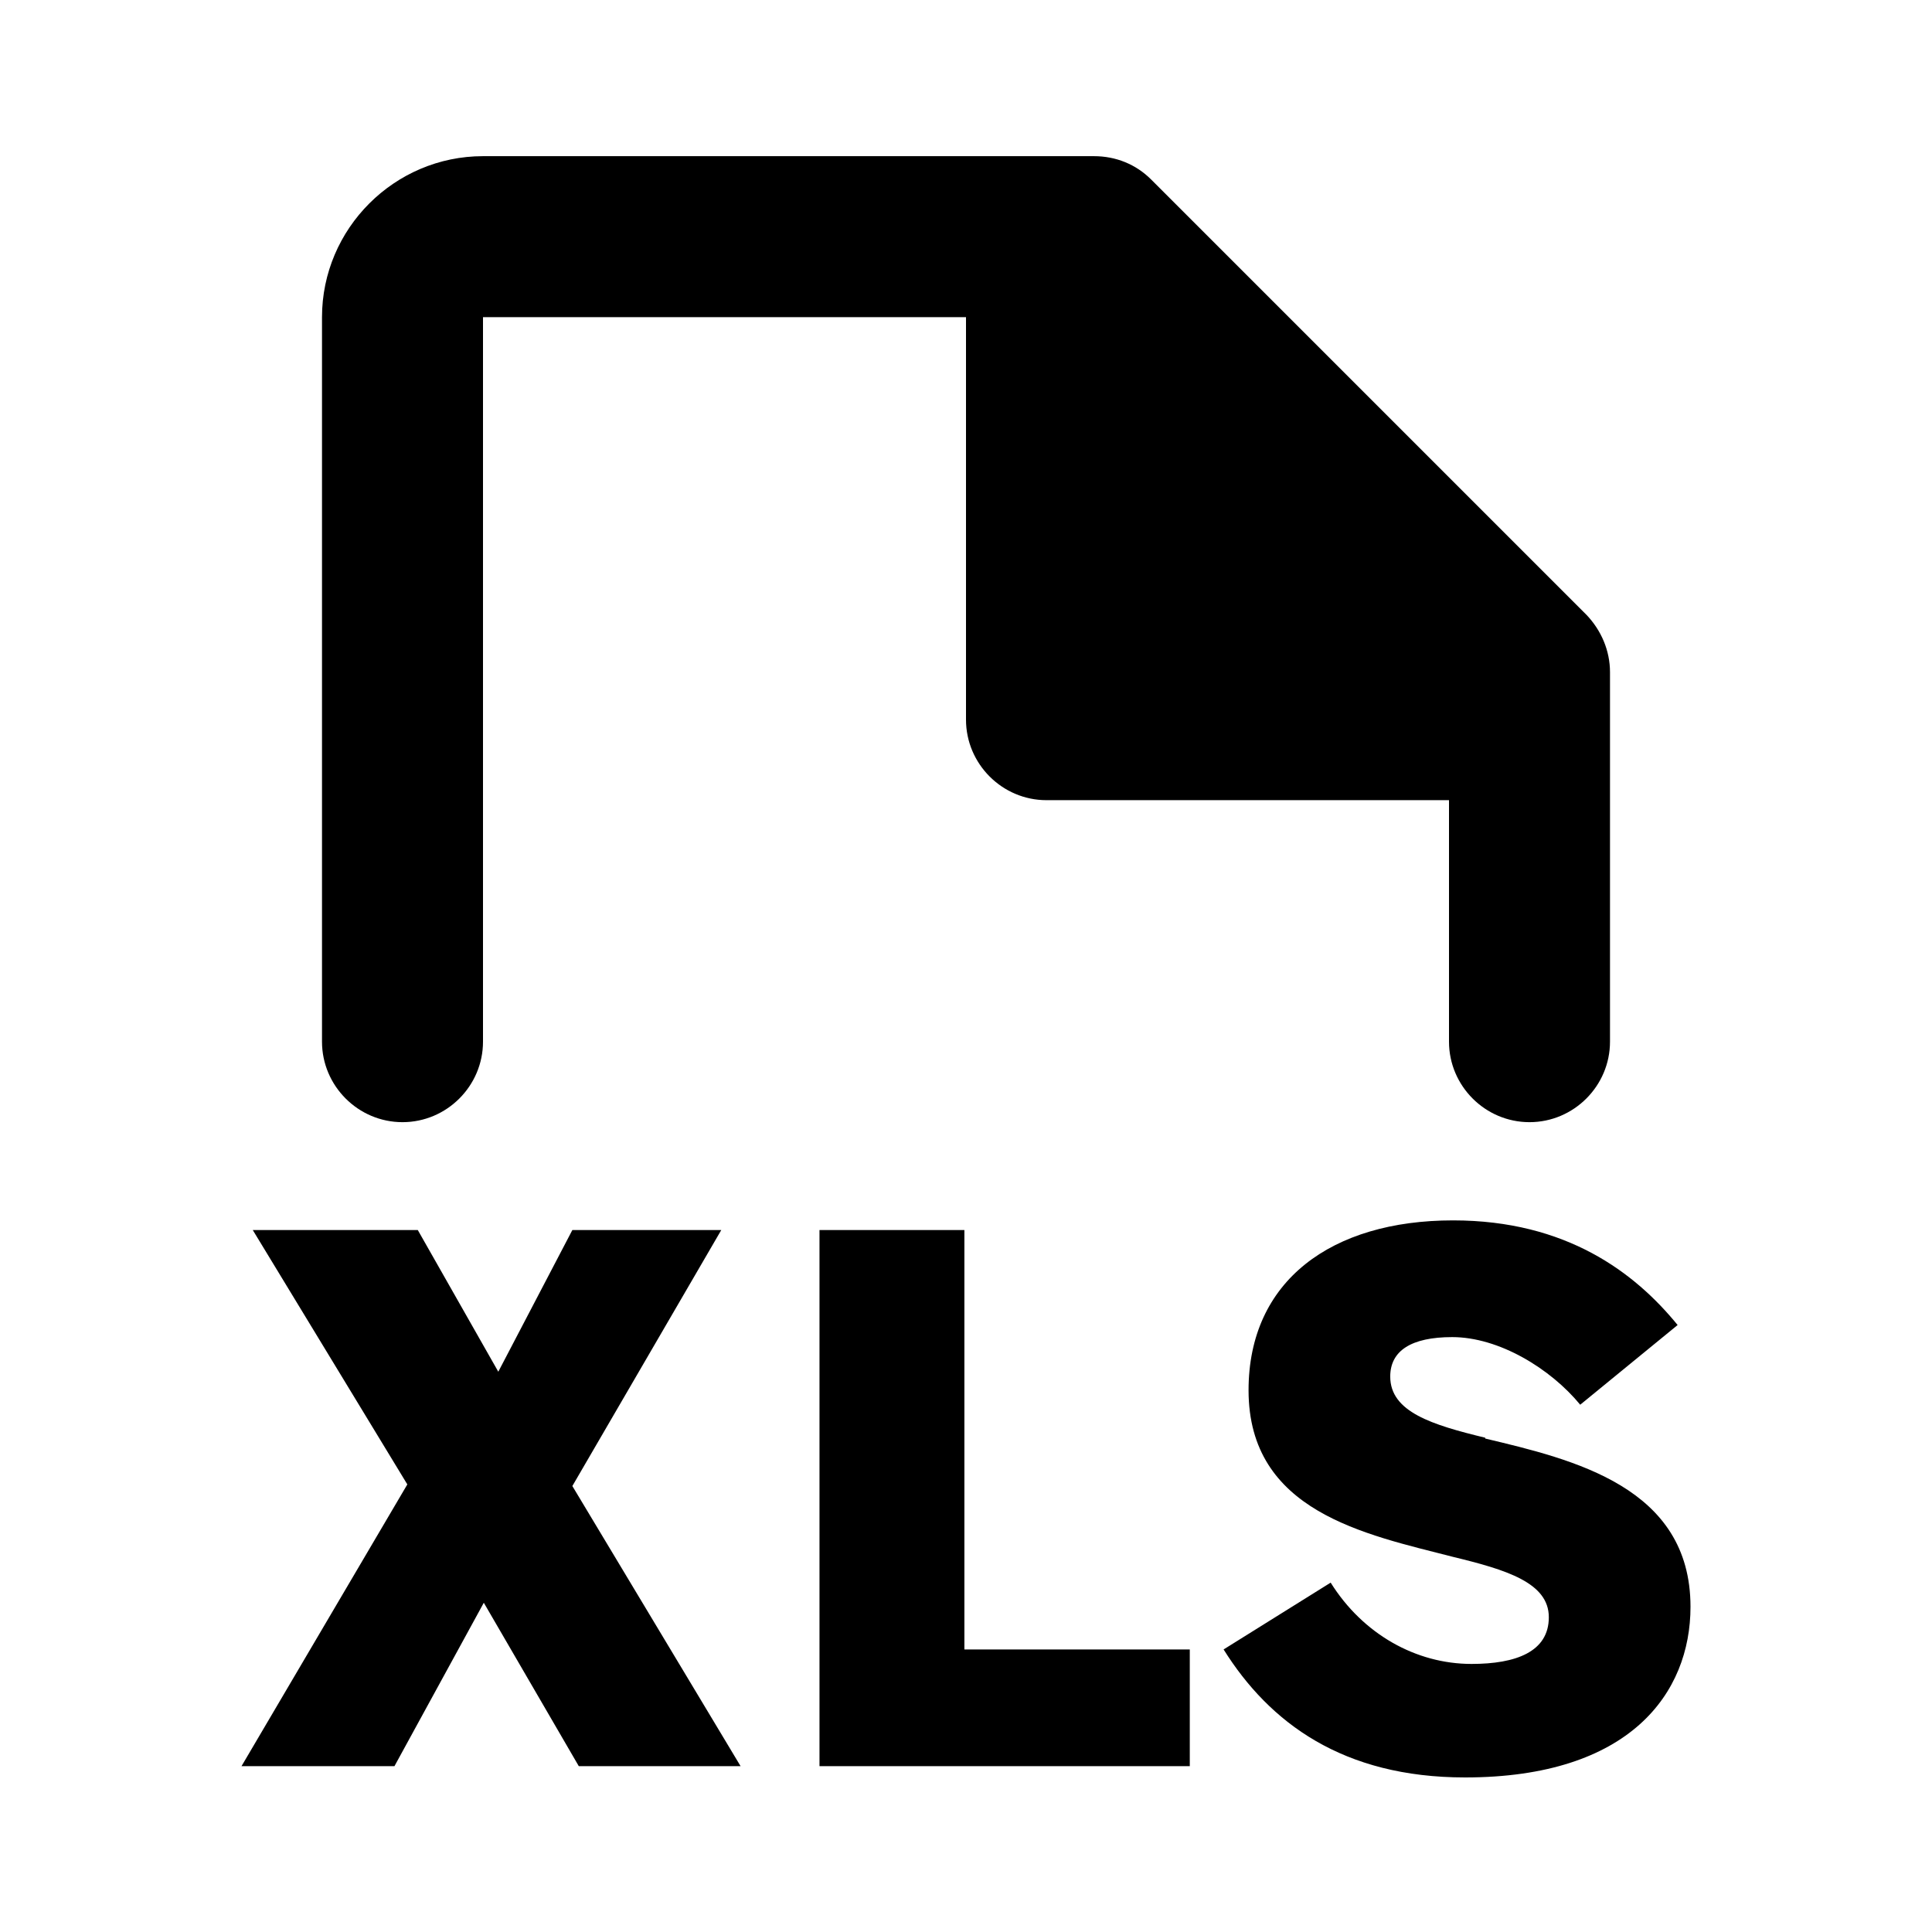
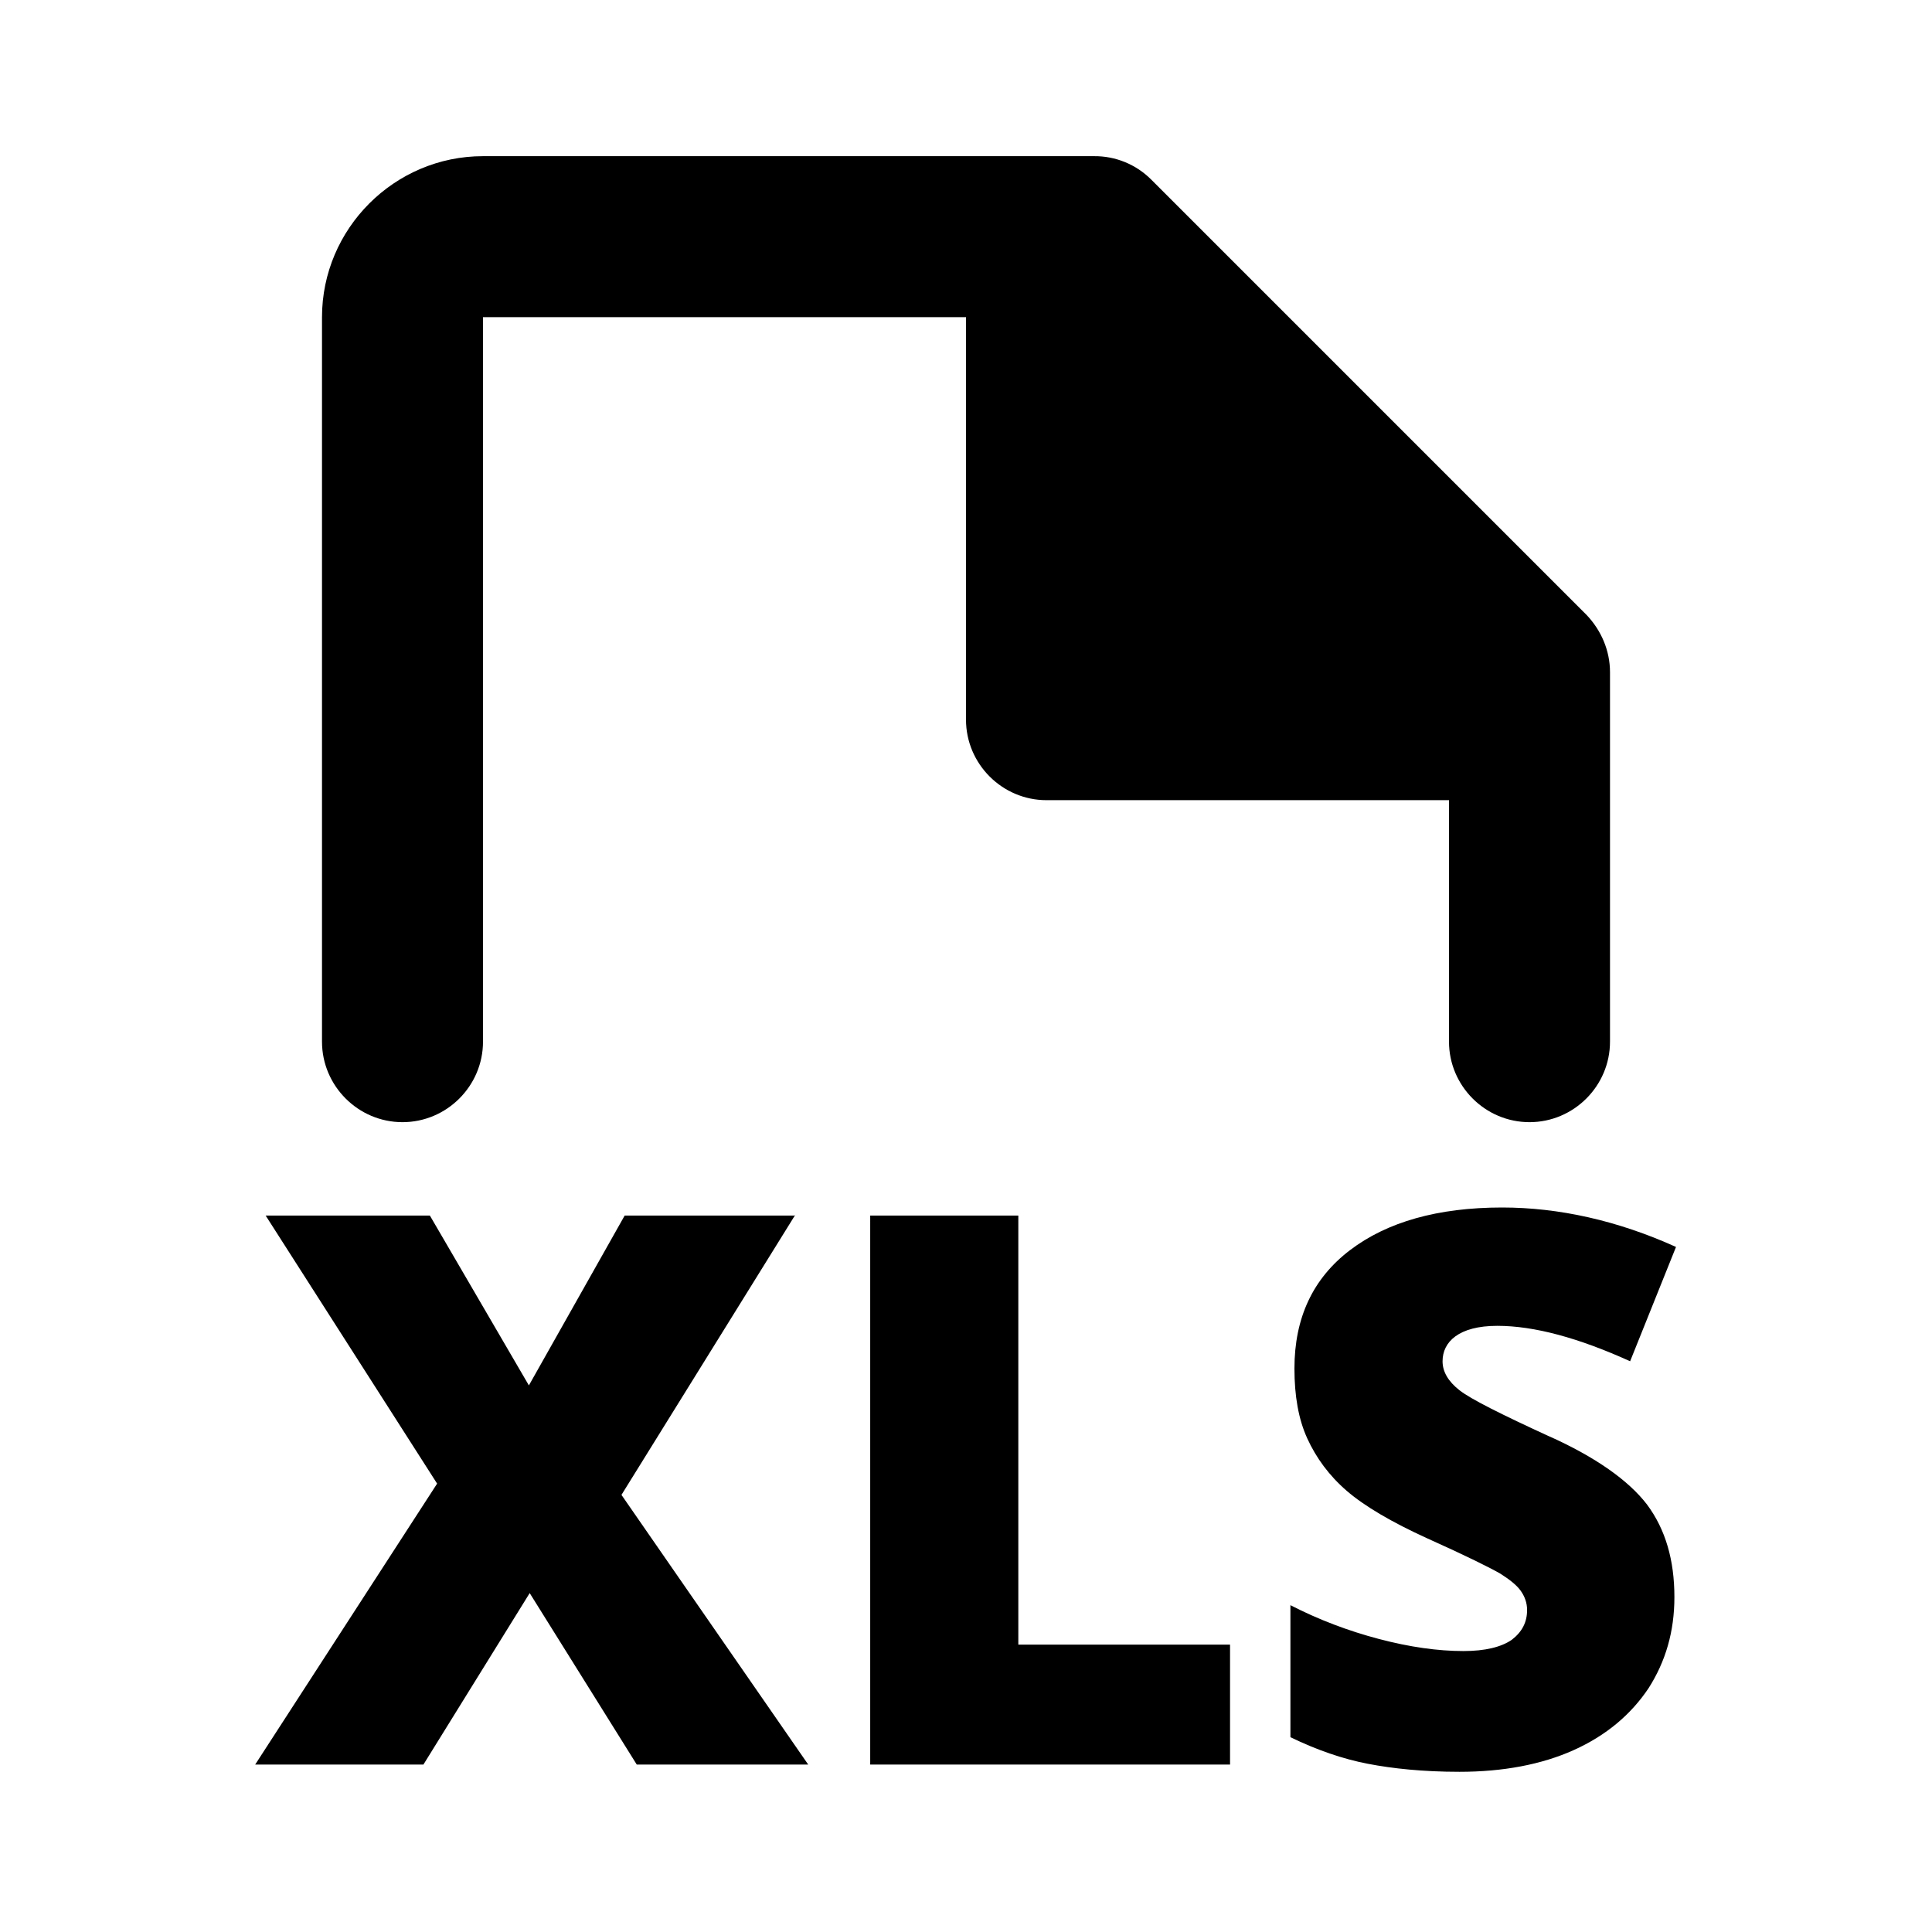
<svg xmlns="http://www.w3.org/2000/svg" width="24" height="24" fill="currentColor" viewBox="0 0 24 24">
-   <path d="m5,13.94c.55,0,1-.45,1-1V3.94h6v5c0,.55.45,1,1,1h5v3c0,.55.45,1,1,1s1-.45,1-1v-4.59c0-.27-.11-.52-.29-.71l-5.41-5.41c-.19-.19-.44-.29-.71-.29h-7.59c-1.1,0-2,.9-2,2v9c0,.55.45,1,1,1Zm3.96,1.34h-1.85l-.92,1.76-1-1.76h-2.05l1.92,3.16-2.06,3.5h1.9l1.11-2.03,1.18,2.03h2.01l-2.09-3.48,1.85-3.18Zm3.02,0h-1.8v6.66h4.6v-1.45h-2.8v-5.21Zm6.47,2.58c-.66-.16-1.18-.32-1.18-.76,0-.32.26-.49.77-.49.58,0,1.22.39,1.59.84l1.21-.99c-.53-.65-1.38-1.3-2.79-1.3-1.51,0-2.54.75-2.54,2.11,0,1.51,1.45,1.79,2.54,2.07.66.16,1.19.32,1.19.75s-.41.58-.96.58c-.69,0-1.35-.37-1.75-1.01l-1.33.83c.57.91,1.48,1.59,3,1.59,2.05,0,2.8-1.05,2.8-2.12,0-1.49-1.46-1.83-2.55-2.09Z" />
+   <path d="M5 13.94c.55 0 1-.45 1-1v-9h6v5c0 .55.45 1 1 1h5v3c0 .55.45 1 1 1s1-.45 1-1V8.35c0-.27-.11-.52-.29-.71L14.3 2.23a.99.99 0 0 0-.71-.29H6c-1.1 0-2 .9-2 2v9c0 .55.45 1 1 1Zm4.87 1.16H7.76l-1.19 2.11-1.23-2.11H3.3l2.13 3.33-2.26 3.49h2.09l1.32-2.13 1.33 2.13h2.13l-2.32-3.35 2.16-3.48Zm9.39 2.75c-.61-.28-.99-.47-1.13-.58-.14-.11-.21-.23-.21-.36 0-.12.05-.23.16-.31.11-.08.28-.13.52-.13.46 0 1.01.15 1.65.44l.57-1.42c-.73-.33-1.46-.49-2.16-.49-.8 0-1.43.18-1.89.53-.46.35-.69.84-.69 1.47 0 .34.05.63.16.87s.27.46.49.65c.22.19.56.39 1 .59.49.22.79.37.91.44.11.07.2.14.25.21.05.07.08.15.08.24 0 .15-.06.27-.19.37-.13.09-.33.14-.6.14-.32 0-.67-.05-1.05-.15-.38-.1-.75-.24-1.1-.42v1.64c.33.16.65.27.96.33.31.06.69.1 1.14.1.54 0 1.02-.09 1.42-.27s.71-.44.93-.77c.21-.33.32-.7.32-1.13 0-.46-.11-.84-.34-1.15-.23-.3-.64-.59-1.22-.85Zm-6.61-2.75h-1.84v6.82h4.47v-1.49h-2.63V15.1Z" />
</svg>
